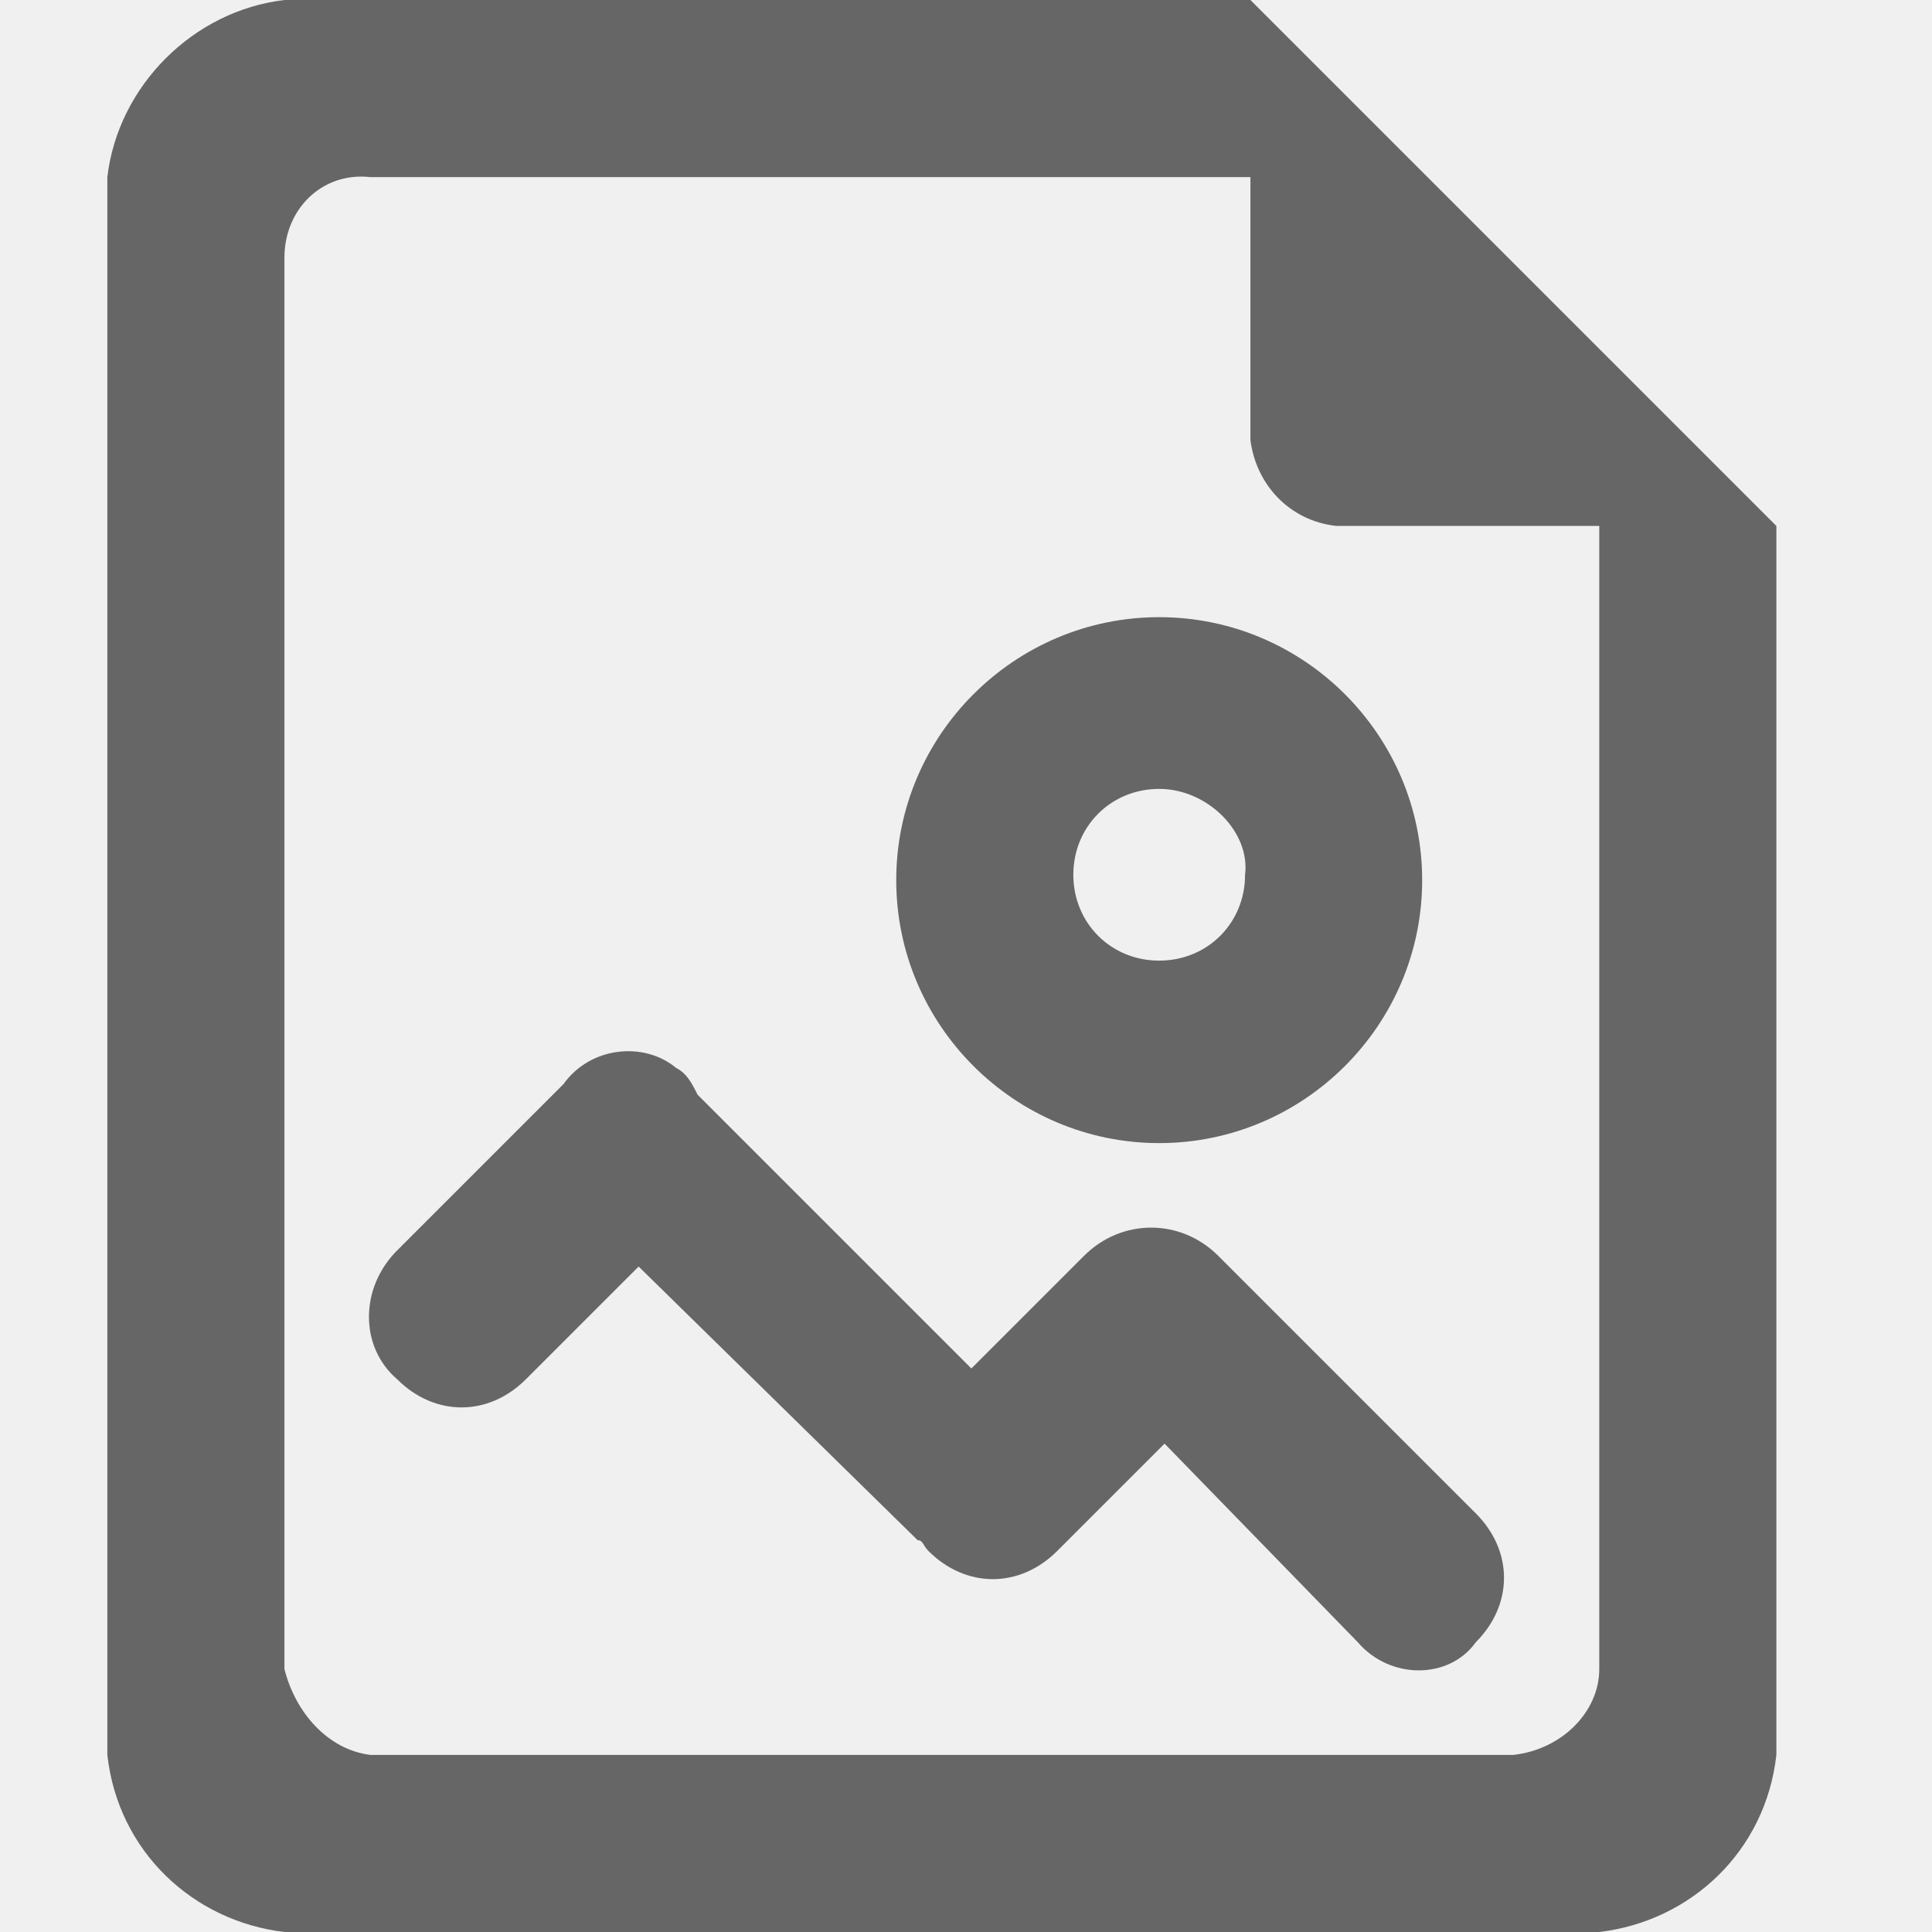
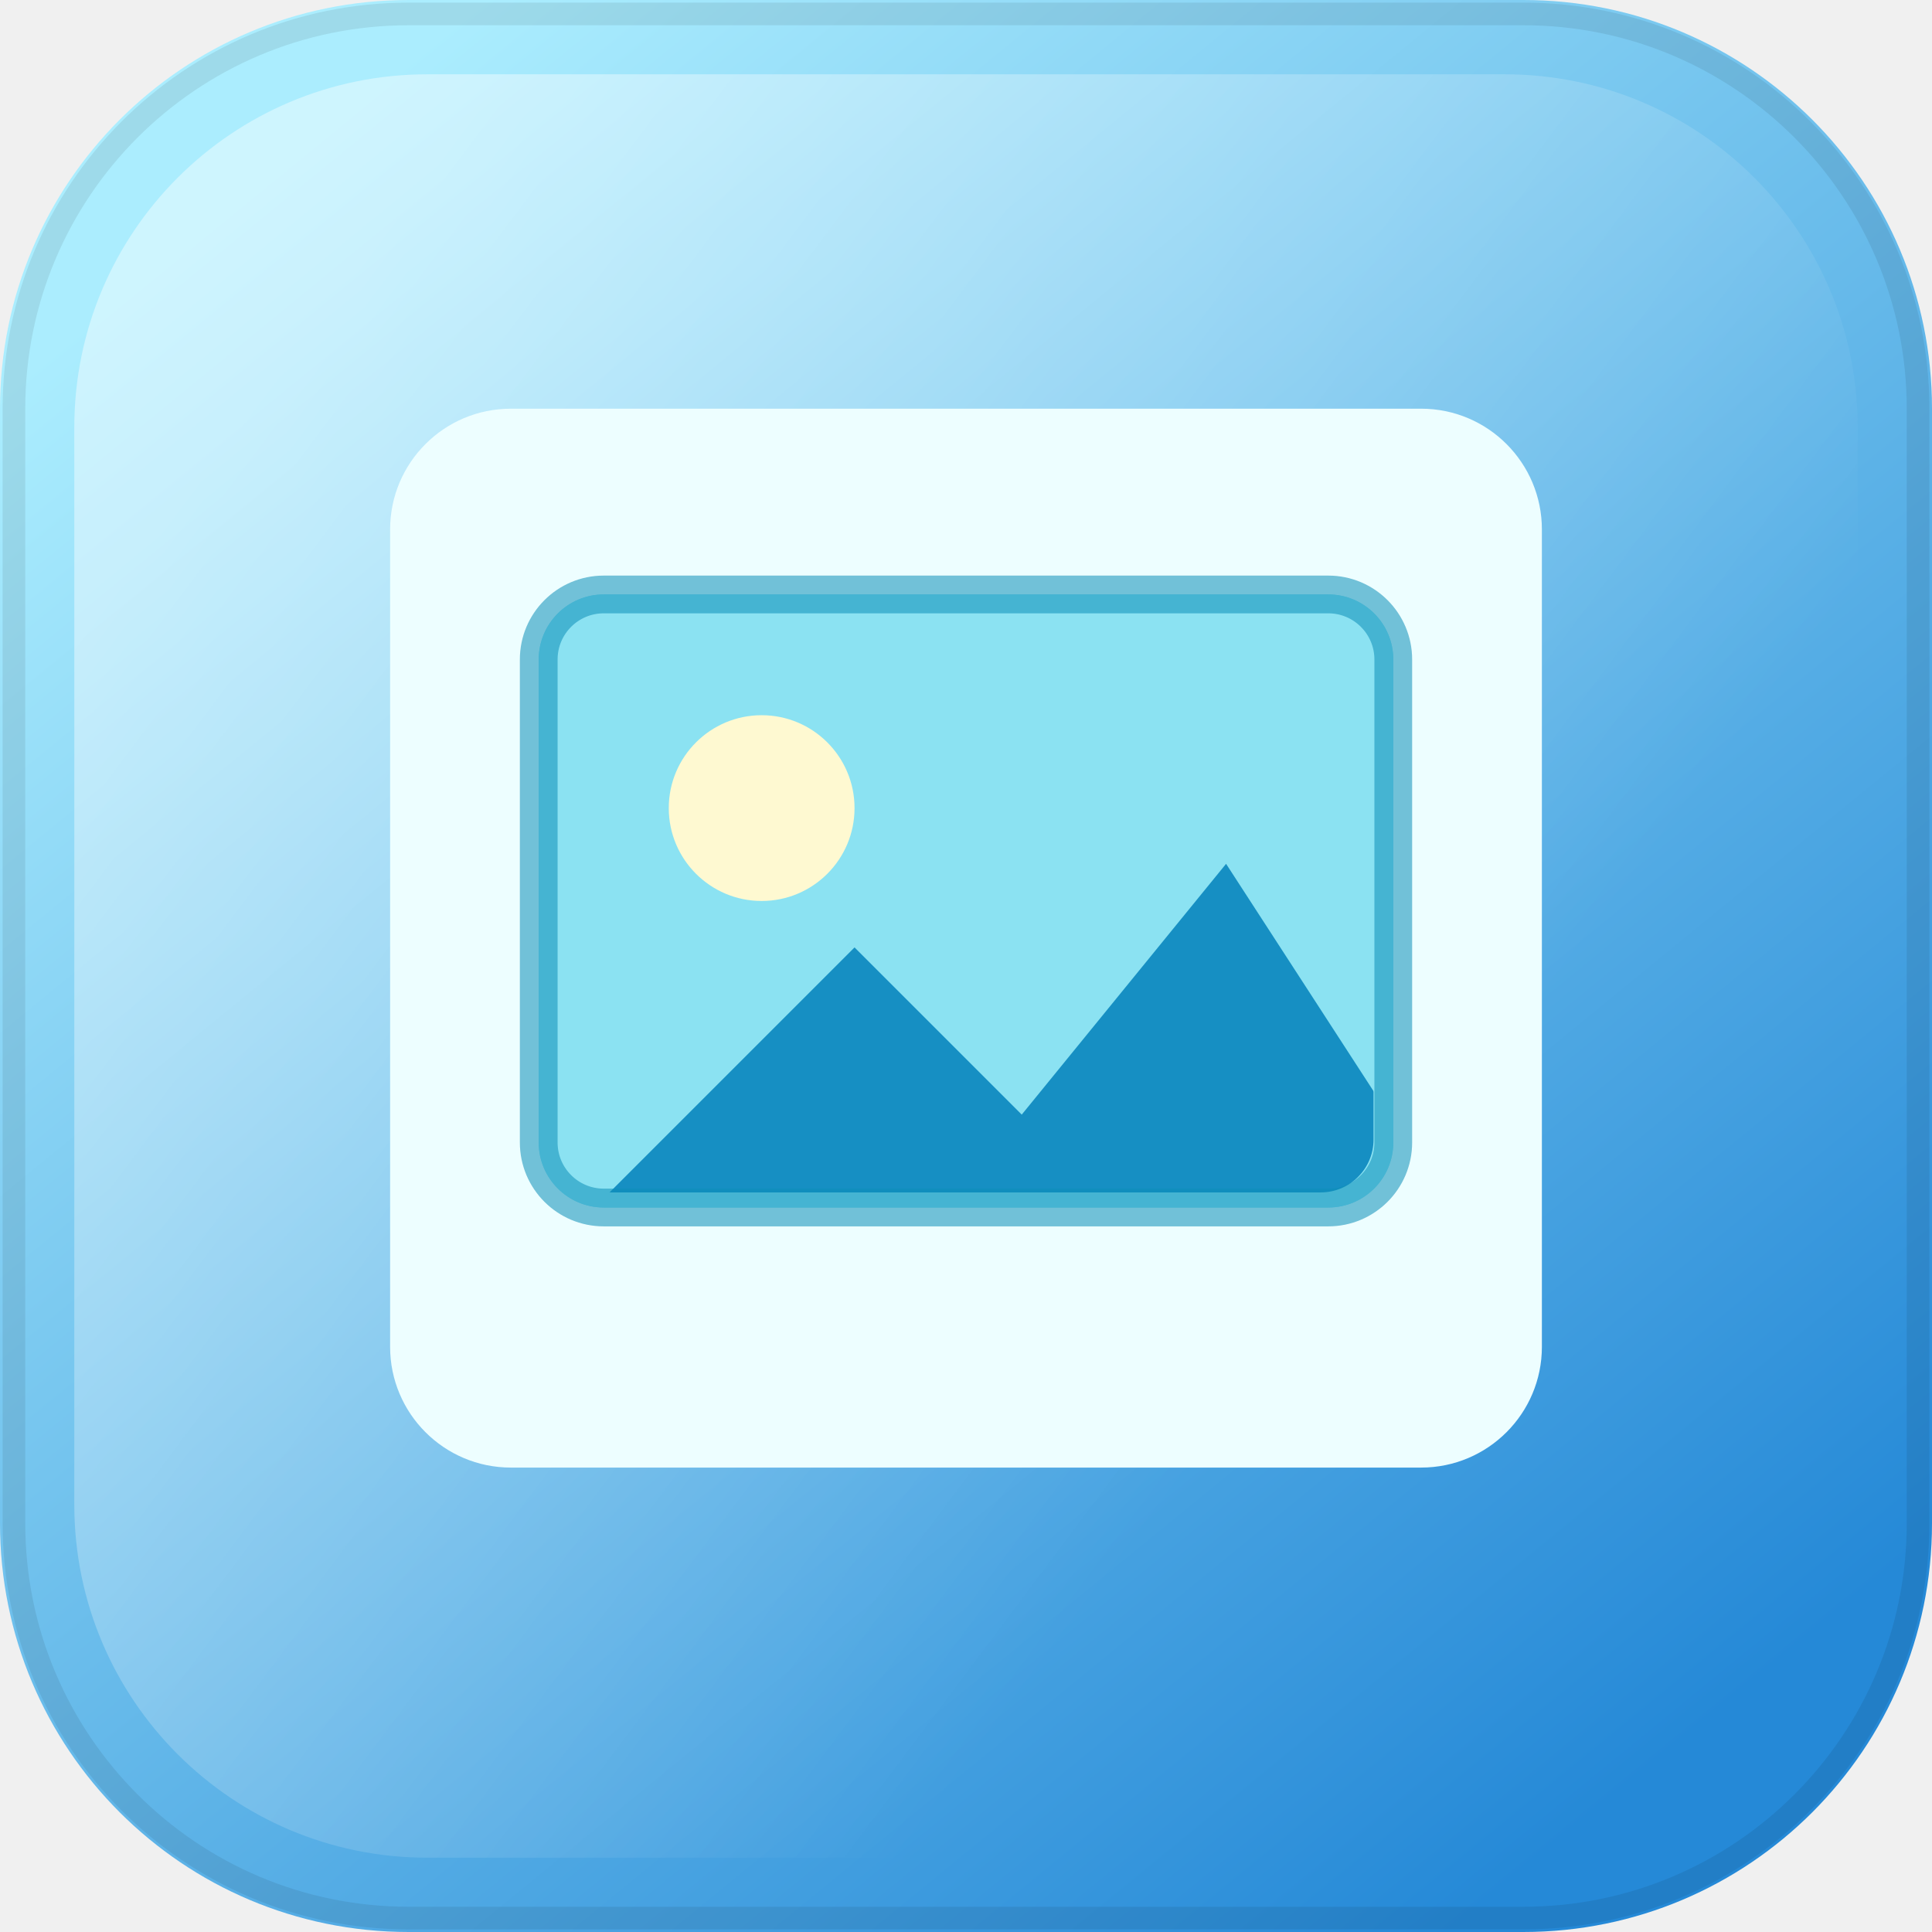
- <svg xmlns="http://www.w3.org/2000/svg" t="1774968589878" class="icon" viewBox="0 0 1024 1024" version="1.1" p-id="2093" width="32" height="32">
-   <path d="M847.644 1024H150.756c-48.356-5.689-88.178-42.667-93.867-93.867V93.867C62.578 45.511 102.4 5.689 150.756 0h512l278.756 278.756v651.378c-5.689 51.2-45.511 88.178-93.867 93.867z m0-745.244h-139.378c-25.6-2.844-42.667-22.756-45.511-45.511V93.867H196.267c-25.6-2.844-45.511 17.067-45.511 42.667v748.089c5.689 22.756 22.756 42.667 45.511 45.511h605.867c25.6-2.844 45.511-22.756 45.511-45.511V278.756z m-128 591.644l-102.4-105.244-56.889 56.889c-19.911 19.911-48.356 19.911-68.267 0-2.844-2.844-2.844-5.689-5.689-5.689l-147.911-145.067-59.733 59.733c-19.911 19.911-48.356 19.911-68.267 0-19.911-17.067-19.911-48.356 0-68.267l88.178-88.178c14.222-19.911 42.667-22.756 59.733-8.533 5.689 2.844 8.533 8.533 11.378 14.222l145.067 145.067 59.733-59.733c19.911-19.911 51.2-19.911 71.111 0l136.533 136.533c19.911 19.911 19.911 48.356 0 68.267-14.222 19.911-45.511 19.911-62.578 0z m-105.244-264.533c-76.8 0-139.378-62.578-139.378-139.378s62.578-139.378 139.378-139.378 139.378 62.578 139.378 139.378-62.578 139.378-139.378 139.378z m0-187.733c-25.6 0-45.511 19.911-45.511 45.511 0 25.6 19.911 45.511 45.511 45.511 25.6 0 45.511-19.911 45.511-45.511 2.844-22.756-19.911-45.511-45.511-45.511z" fill="#666666" p-id="2094" />
+ <svg xmlns="http://www.w3.org/2000/svg" width="256" height="256" viewBox="0 0 256 256" fill="none">
+   <g clip-path="url(#clip0_26_119)">
+     <path d="M201.846 0H54.154C24.245 0 0 24.245 0 54.154V201.846C0 231.755 24.245 256 54.154 256H201.846C231.755 256 256 231.755 256 201.846V54.154C256 24.245 231.755 0 201.846 0Z" fill="url(#paint0_linear_26_119)" />
+     <path d="M199.384 9.846H56.615C30.785 9.846 9.846 30.785 9.846 56.615V199.385C9.846 225.215 30.785 246.154 56.615 246.154H199.384C225.214 246.154 246.153 225.215 246.153 199.385V56.615C246.153 30.785 225.214 9.846 199.384 9.846Z" fill="url(#paint1_linear_26_119)" />
+     <path d="M201.846 1.846H54.153C25.265 1.846 1.846 25.265 1.846 54.154V201.846C1.846 230.735 25.265 254.154 54.153 254.154H201.846C230.734 254.154 254.153 230.735 254.153 201.846V54.154C254.153 25.265 230.734 1.846 201.846 1.846Z" stroke="black" stroke-opacity="0.08" stroke-width="3" />
+     <path d="M188.308 54.154H67.692C58.856 54.154 51.692 61.317 51.692 70.154V178.462C51.692 187.298 58.856 194.462 67.692 194.462H188.308C197.144 194.462 204.308 187.298 204.308 178.462V70.154C204.308 61.317 197.144 54.154 188.308 54.154Z" fill="#EDFEFF" />
+     <path d="M176 78.769H80C75.242 78.769 71.385 82.626 71.385 87.385V151.385C71.385 156.143 75.242 160 80 160H176C180.758 160 184.616 156.143 184.616 151.385V87.385C184.616 82.626 180.758 78.769 176 78.769Z" fill="#8BE2F2" />
+     <path d="M176 78.769H80C75.242 78.769 71.385 82.626 71.385 87.385V151.385C71.385 156.143 75.242 160 80 160H176C180.758 160 184.616 156.143 184.616 151.385V87.385C184.616 82.626 180.758 78.769 176 78.769Z" fill="#8BE2F2" />
+     <path d="M100.923 119.385C107.72 119.385 113.231 113.874 113.231 107.077C113.231 100.28 107.72 94.769 100.923 94.769C94.126 94.769 88.615 100.28 88.615 107.077C88.615 113.874 94.126 119.385 100.923 119.385Z" fill="#FEF9D1" />
+     <mask id="mask0_26_119" style="mask-type:alpha" maskUnits="userSpaceOnUse" x="74" y="81" width="108" height="77">
+       <rect x="74" y="81" width="108" height="77" rx="7" fill="#D9D9D9" />
+     </mask>
+     <g mask="url(#mask0_26_119)">
+       <path d="M78.769 160L113.231 125.538L135.385 147.692L162.462 114.461L192 160H78.769Z" fill="#168FC3" />
+     </g>
+     <path opacity="0.55" d="M176 78.769H80C75.242 78.769 71.385 82.626 71.385 87.385V151.385C71.385 156.143 75.242 160 80 160H176C180.758 160 184.616 156.143 184.616 151.385V87.385C184.616 82.626 180.758 78.769 176 78.769Z" stroke="#0B8EB8" stroke-width="5" />
+   </g>
+   <defs>
+     <linearGradient id="paint0_linear_26_119" x1="39.385" y1="19.692" x2="216.615" y2="236.308" gradientUnits="userSpaceOnUse">
+       <stop stop-color="#ABEDFE" />
+       <stop offset="1" stop-color="#2589D7" />
+     </linearGradient>
+     <linearGradient id="paint1_linear_26_119" x1="49.23" y1="32" x2="196.923" y2="142.769" gradientUnits="userSpaceOnUse">
+       <stop stop-color="white" stop-opacity="0.42" />
+       <stop offset="1" stop-color="white" stop-opacity="0" />
+     </linearGradient>
+     <clipPath id="clip0_26_119">
+       <rect width="256" height="256" fill="white" />
+     </clipPath>
+   </defs>
</svg>
